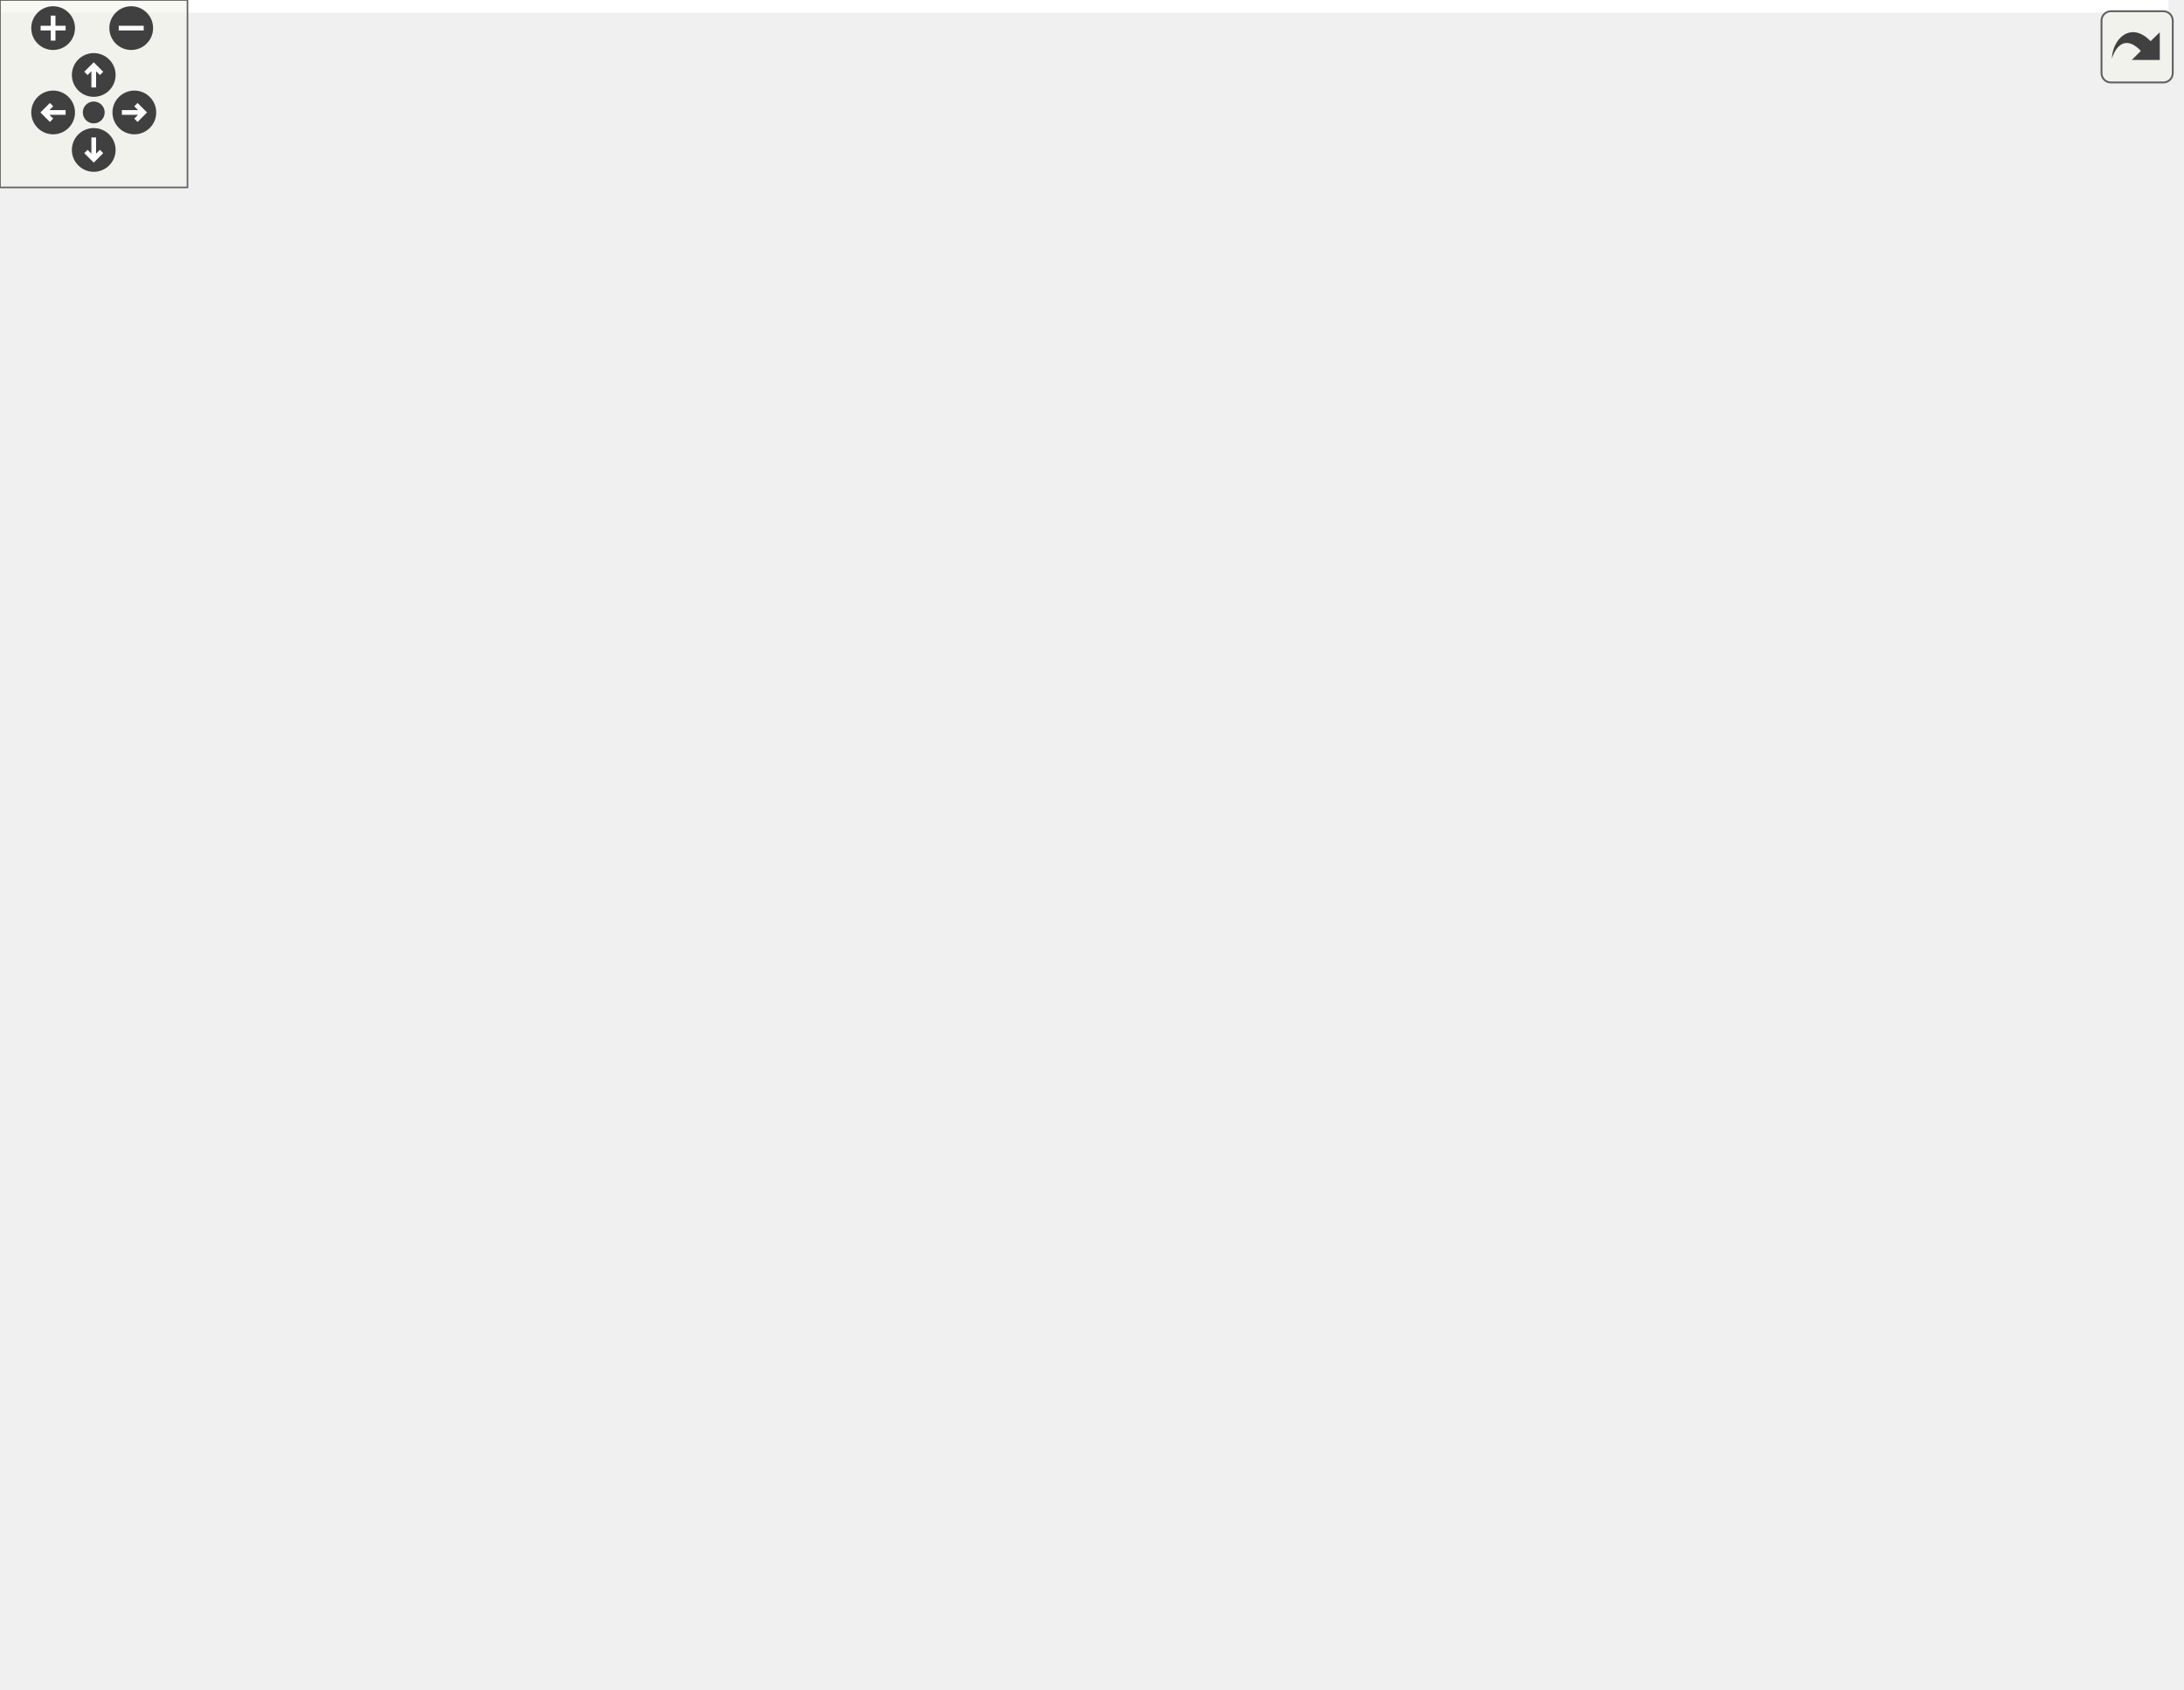
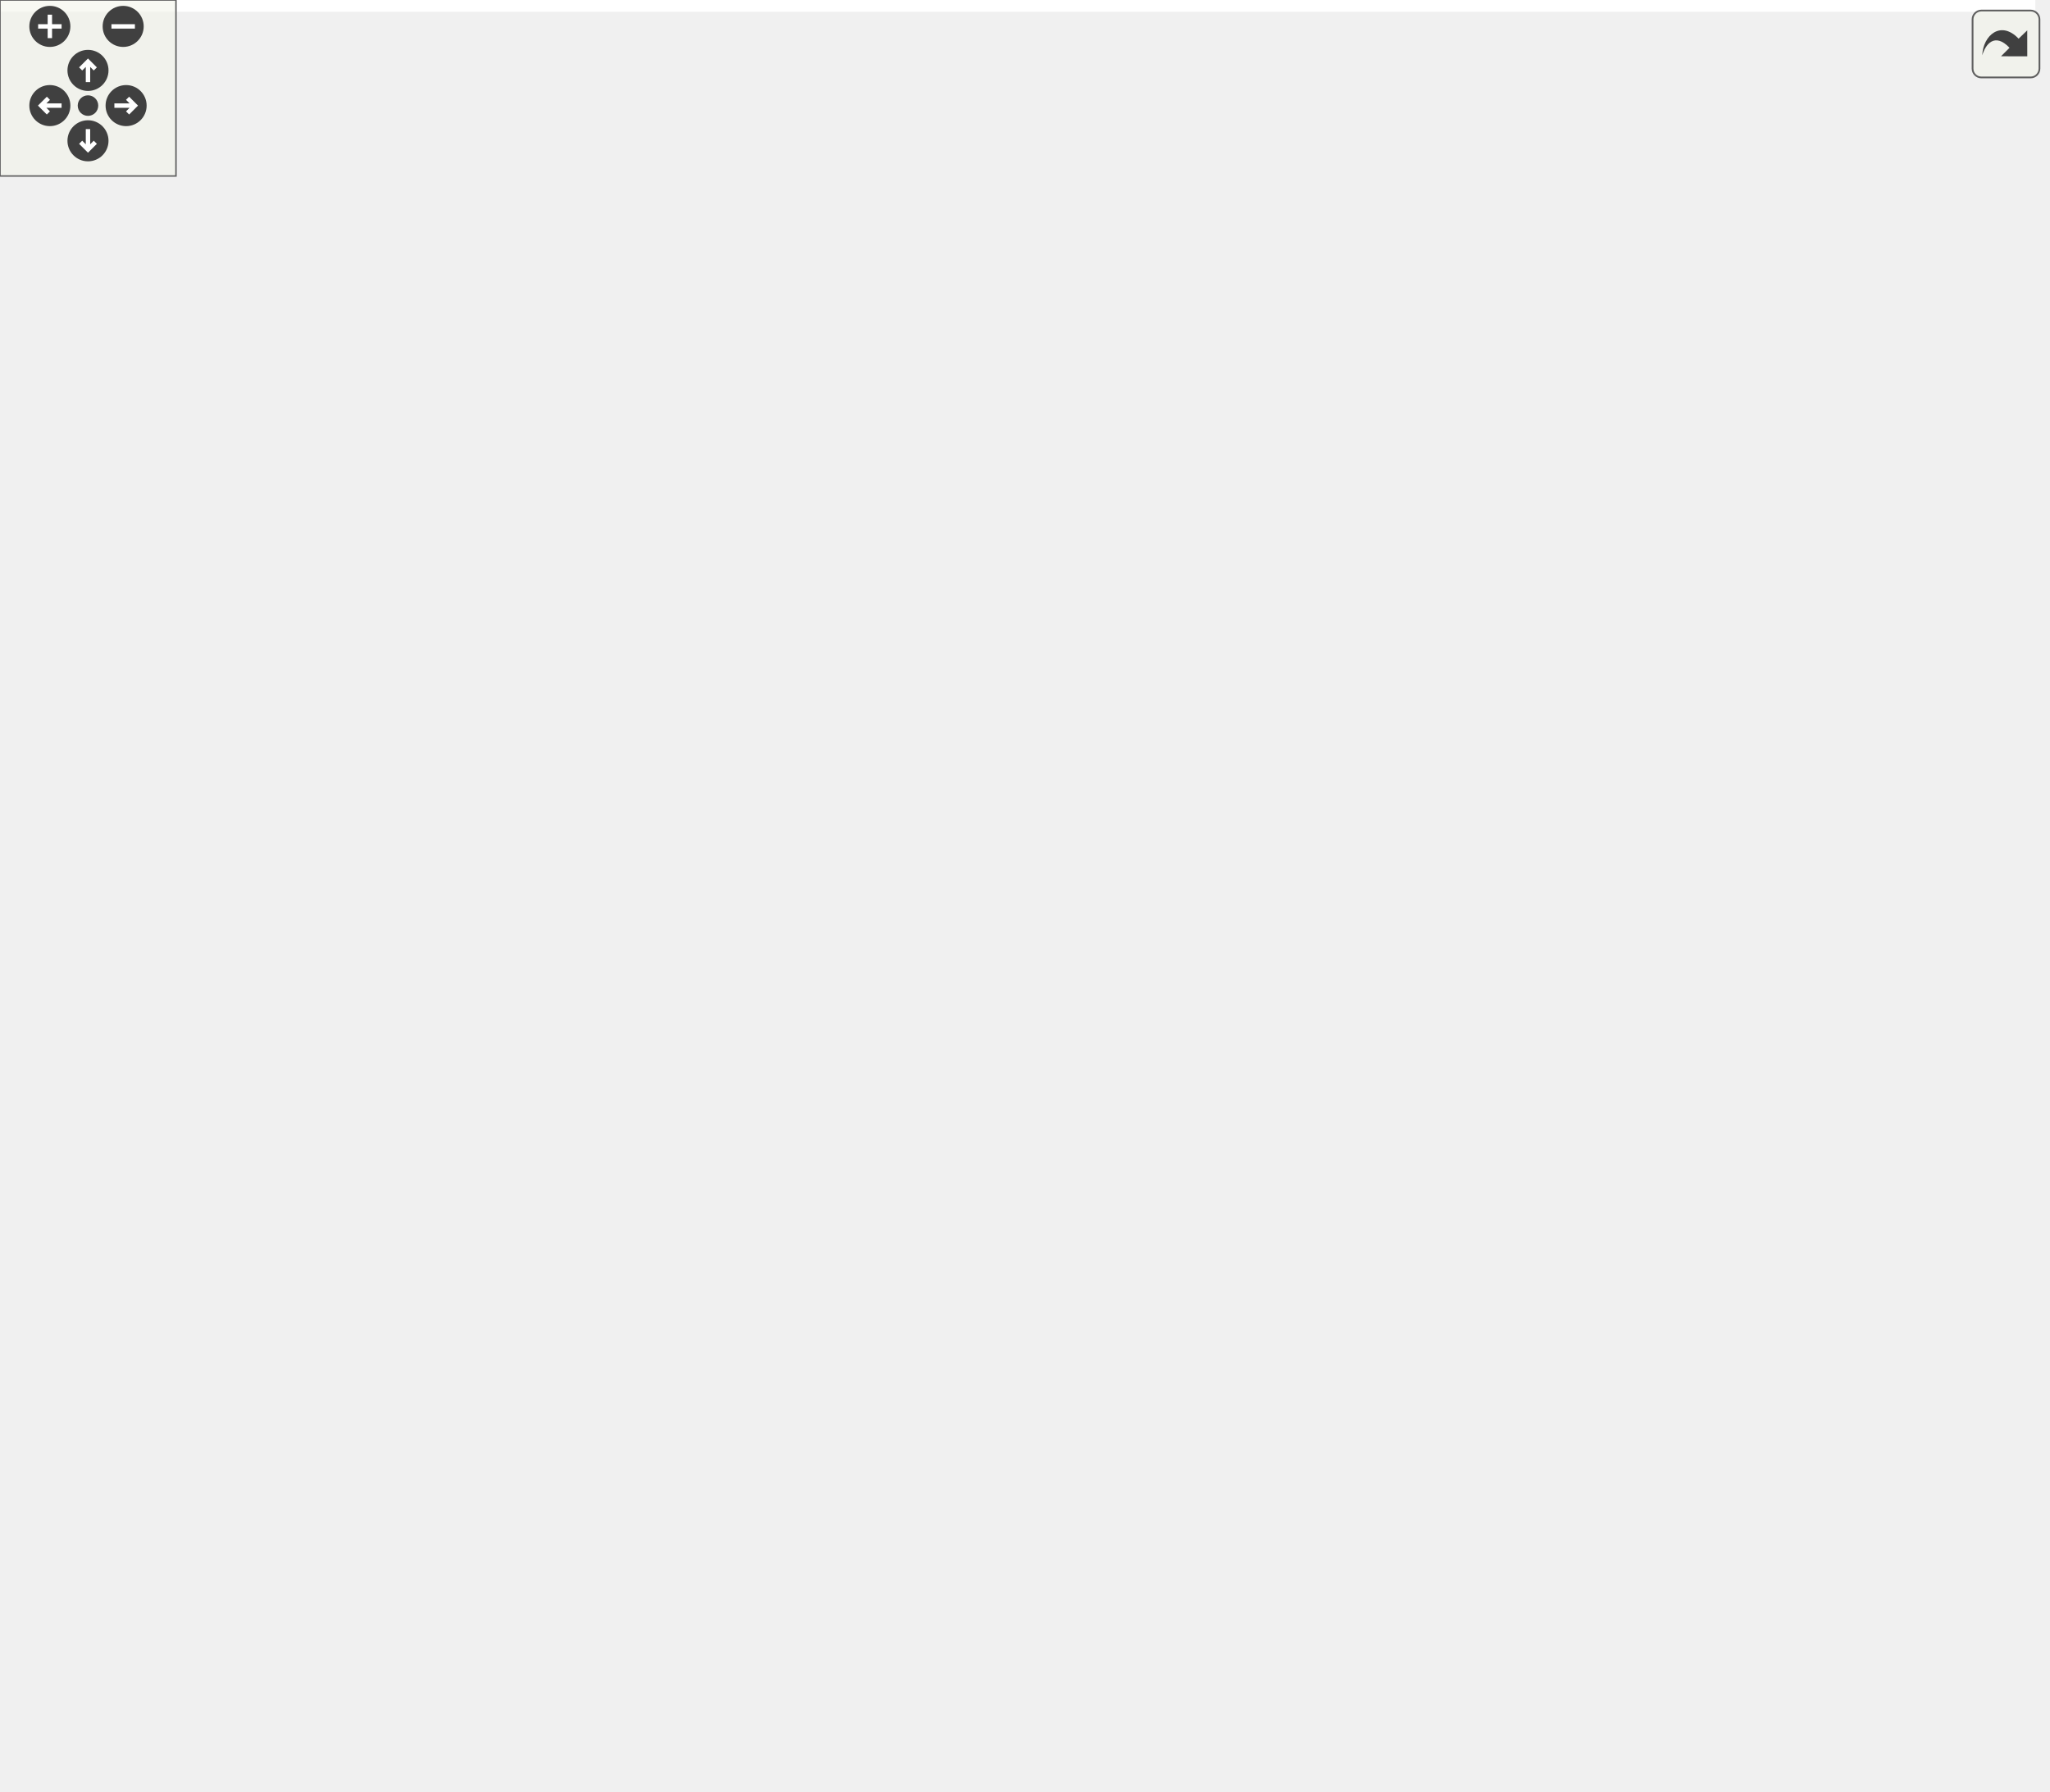
<svg xmlns="http://www.w3.org/2000/svg" xmlns:xlink="http://www.w3.org/1999/xlink" id="main" version="1.1" xml:space="preserve">
  <style type="text/css">
.edge:hover path { stroke: red; }
.edge:hover polygon { stroke: red; fill: red; }
</style>
  <defs>
    <circle id="rim" cx="0" cy="0" r="7" />
    <circle id="rim2" cx="0" cy="0" r="3.5" />
    <g id="zoomPlus">
      <use xlink:href="#rim" fill="#404040">
        <set attributeName="fill" to="#808080" begin="zoomplus.mouseover" end="zoomplus.mouseout" />
      </use>
      <path d="M-4,0h8M0,-4v8" fill="none" stroke="white" stroke-width="1.5" pointer-events="none" />
    </g>
    <g id="zoomMin">
      <use xlink:href="#rim" fill="#404040">
        <set attributeName="fill" to="#808080" begin="zoomminus.mouseover" end="zoomminus.mouseout" />
      </use>
      <path d="M-4,0h8" fill="none" stroke="white" stroke-width="1.5" pointer-events="none" />
    </g>
    <g id="dirArrow">
      <path fill="none" stroke="white" stroke-width="1.5" d="M0,-3.0v7 M-2.5,-0.5L0,-3.0L2.5,-0.5" />
    </g>
    <g id="resetDef">
      <use xlink:href="#rim2" fill="#404040">
        <set attributeName="fill" to="#808080" begin="reset.mouseover" end="reset.mouseout" />
      </use>
    </g>
  </defs>
  <svg id="graph" class="graph">
    <g id="viewport">
-       <polygon fill="white" stroke="transparent" points="-4,4 -4,-480 694,-480 694,4 -4,4" />
+       <polygon fill="white" stroke="transparent" points="-4,4 -4,-550 694,-550 694,4 -4,4" />
      <g id="node1" class="node">
        <g id="a_node1">
          <a xlink:title="Main program of stand-alone version of NESTOR.">
-             <polygon fill="#bfbfbf" stroke="black" points="0,-296.5 0,-315.5 44,-315.5 44,-296.5 0,-296.5" />
-             <text text-anchor="middle" x="22" y="-303.5" font-family="Helvetica,sans-Serif" font-size="10.00">nestor</text>
+             <polygon fill="#bfbfbf" stroke="black" points="0,-419.5 0,-438.5 44,-438.5 44,-419.5 0,-419.5" />
+             <text text-anchor="middle" x="22" y="-426.5" font-family="Helvetica,sans-Serif" font-size="10.00">nestor</text>
          </a>
        </g>
      </g>
      <g id="node2" class="node">
        <g id="a_node2">
          <a xlink:href="../../dd/df2/namespacevacmod.html#a30b88ea77408f43e1bedf2c11c0f8d1a" target="_top" xlink:title=" ">
-             <polygon fill="white" stroke="black" points="84.5,-403.5 84.5,-422.5 206.5,-422.5 206.5,-403.5 84.5,-403.5" />
-             <text text-anchor="middle" x="145.5" y="-410.5" font-family="Helvetica,sans-Serif" font-size="10.00">vacmod::allocate_nestor</text>
+             <polygon fill="white" stroke="black" points="84.5,-526.5 84.5,-545.5 206.5,-545.5 206.5,-526.5 84.5,-526.5" />
+             <text text-anchor="middle" x="145.5" y="-533.5" font-family="Helvetica,sans-Serif" font-size="10.00">vacmod::allocate_nestor</text>
          </a>
        </g>
      </g>
      <g id="edge1" class="edge">
-         <path fill="none" stroke="midnightblue" d="M26.54,-315.55C33.75,-333.64 51.85,-372.98 80,-394 82.62,-395.96 85.44,-397.71 88.38,-399.29" />
-         <polygon fill="midnightblue" stroke="midnightblue" points="86.95,-402.48 97.5,-403.49 89.88,-396.13 86.95,-402.48" />
+         <path fill="none" stroke="midnightblue" d="M26.54,-438.55C33.75,-456.64 51.85,-495.98 80,-517 82.62,-518.96 85.44,-520.71 88.38,-522.29" />
+         <polygon fill="midnightblue" stroke="midnightblue" points="86.95,-525.48 97.5,-526.49 89.88,-519.13 86.95,-525.48" />
      </g>
      <g id="node3" class="node">
        <g id="a_node3">
          <a xlink:href="../../dd/df2/namespacevacmod.html#ade3824460b4eb61403c35f6abe95cd89" target="_top" xlink:title=" ">
-             <polygon fill="white" stroke="black" points="80,-365.5 80,-384.5 211,-384.5 211,-365.5 80,-365.5" />
-             <text text-anchor="middle" x="145.5" y="-372.5" font-family="Helvetica,sans-Serif" font-size="10.00">vacmod::free_mem_nestor</text>
+             <polygon fill="white" stroke="black" points="80,-488.5 80,-507.5 211,-507.5 211,-488.5 80,-488.5" />
+             <text text-anchor="middle" x="145.5" y="-495.5" font-family="Helvetica,sans-Serif" font-size="10.00">vacmod::free_mem_nestor</text>
          </a>
        </g>
      </g>
      <g id="edge2" class="edge">
-         <path fill="none" stroke="midnightblue" d="M31.71,-315.88C42.13,-327.13 60.63,-345.33 80,-356 83.96,-358.18 88.2,-360.14 92.54,-361.89" />
-         <polygon fill="midnightblue" stroke="midnightblue" points="91.55,-365.25 102.15,-365.39 93.95,-358.67 91.55,-365.25" />
+         <path fill="none" stroke="midnightblue" d="M31.71,-438.88C42.13,-450.13 60.63,-468.33 80,-479 83.96,-481.18 88.2,-483.14 92.54,-484.89" />
+         <polygon fill="midnightblue" stroke="midnightblue" points="91.55,-488.25 102.15,-488.39 93.95,-481.67 91.55,-488.25" />
      </g>
      <g id="node4" class="node">
        <g id="a_node4">
          <a xlink:href="../../db/dc0/namespacenestor__io.html#a84f85fce5232fbd8ee9eca2f2b5adb0c" target="_top" xlink:title=" ">
-             <polygon fill="white" stroke="black" points="89.5,-316 89.5,-346 201.5,-346 201.5,-316 89.5,-316" />
-             <text text-anchor="start" x="97.5" y="-334" font-family="Helvetica,sans-Serif" font-size="10.00">nestor_io::read_nestor</text>
-             <text text-anchor="middle" x="145.5" y="-323" font-family="Helvetica,sans-Serif" font-size="10.00">_inputs</text>
+             <polygon fill="white" stroke="black" points="89.5,-439 89.5,-469 201.5,-469 201.5,-439 89.5,-439" />
+             <text text-anchor="start" x="97.5" y="-457" font-family="Helvetica,sans-Serif" font-size="10.00">nestor_io::read_nestor</text>
+             <text text-anchor="middle" x="145.5" y="-446" font-family="Helvetica,sans-Serif" font-size="10.00">_inputs</text>
          </a>
        </g>
      </g>
      <g id="edge3" class="edge">
-         <path fill="none" stroke="midnightblue" d="M44.16,-310.35C54.19,-312.42 66.76,-315 79.58,-317.64" />
-         <polygon fill="midnightblue" stroke="midnightblue" points="78.89,-321.07 89.39,-319.66 80.3,-314.22 78.89,-321.07" />
+         <path fill="none" stroke="midnightblue" d="M44.16,-433.35C54.19,-435.42 66.76,-438 79.58,-440.64" />
+         <polygon fill="midnightblue" stroke="midnightblue" points="78.89,-444.07 89.39,-442.66 80.3,-437.22 78.89,-444.07" />
      </g>
      <g id="node8" class="node">
        <g id="a_node8">
          <a xlink:href="../../d2/d04/namespacevacmod0.html#a4be777018e003400355a27b190d7d39a" target="_top" xlink:title=" ">
-             <polygon fill="white" stroke="black" points="92,-267 92,-297 199,-297 199,-267 92,-267" />
-             <text text-anchor="start" x="100" y="-285" font-family="Helvetica,sans-Serif" font-size="10.00">vacmod0::set_nestor</text>
-             <text text-anchor="middle" x="145.5" y="-274" font-family="Helvetica,sans-Serif" font-size="10.00">_sizes</text>
+             <polygon fill="white" stroke="black" points="92,-390 92,-420 199,-420 199,-390 92,-390" />
+             <text text-anchor="start" x="100" y="-408" font-family="Helvetica,sans-Serif" font-size="10.00">vacmod0::set_nestor</text>
+             <text text-anchor="middle" x="145.5" y="-397" font-family="Helvetica,sans-Serif" font-size="10.00">_sizes</text>
          </a>
        </g>
      </g>
      <g id="edge7" class="edge">
-         <path fill="none" stroke="midnightblue" d="M44.16,-301.82C54.83,-299.71 68.39,-297.03 82.05,-294.34" />
-         <polygon fill="midnightblue" stroke="midnightblue" points="82.85,-297.74 91.99,-292.37 81.5,-290.88 82.85,-297.74" />
+         <path fill="none" stroke="midnightblue" d="M44.16,-424.82C54.83,-422.71 68.39,-420.03 82.05,-417.34" />
+         <polygon fill="midnightblue" stroke="midnightblue" points="82.85,-420.74 91.99,-415.37 81.5,-413.88 82.85,-420.74" />
      </g>
      <g id="node9" class="node">
        <g id="a_node9">
          <a xlink:href="../../dd/d6d/vacuum_8f90.html#a0acbc18d2ab7664835d797b42ce49a35" target="_top" xlink:title="Compute the vacuum contribution to the free-boundary energy functional.">
-             <polygon fill="white" stroke="black" points="120,-228.5 120,-247.5 171,-247.5 171,-228.5 120,-228.5" />
-             <text text-anchor="middle" x="145.5" y="-235.5" font-family="Helvetica,sans-Serif" font-size="10.00">vacuum</text>
+             <polygon fill="white" stroke="black" points="120,-351.5 120,-370.5 171,-370.5 171,-351.5 120,-351.5" />
+             <text text-anchor="middle" x="145.5" y="-358.5" font-family="Helvetica,sans-Serif" font-size="10.00">vacuum</text>
          </a>
        </g>
      </g>
      <g id="edge8" class="edge">
-         <path fill="none" stroke="midnightblue" d="M31.75,-296.32C42.21,-285.31 60.74,-267.48 80,-257 89.31,-251.94 100.12,-248.08 110.2,-245.2" />
-         <polygon fill="midnightblue" stroke="midnightblue" points="111.17,-248.57 119.96,-242.65 109.4,-241.79 111.17,-248.57" />
+         <path fill="none" stroke="midnightblue" d="M32.19,-419.19C42.78,-408.43 61.16,-391.3 80,-381 89.34,-375.9 100.16,-371.9 110.24,-368.86" />
+         <polygon fill="midnightblue" stroke="midnightblue" points="111.3,-372.2 119.99,-366.14 109.42,-365.46 111.3,-372.2" />
      </g>
      <g id="node24" class="node">
        <g id="a_node24">
          <a xlink:href="../../db/dc0/namespacenestor__io.html#a288cc8f23cbfe1484ec6815381cc25c8" target="_top" xlink:title=" ">
-             <polygon fill="white" stroke="black" points="88.5,-179 88.5,-209 202.5,-209 202.5,-179 88.5,-179" />
-             <text text-anchor="start" x="96.5" y="-197" font-family="Helvetica,sans-Serif" font-size="10.00">nestor_io::write_nestor</text>
-             <text text-anchor="middle" x="145.5" y="-186" font-family="Helvetica,sans-Serif" font-size="10.00">_outputs</text>
-           </a>
-         </g>
-       </g>
-       <g id="edge29" class="edge">
-         <path fill="none" stroke="midnightblue" d="M26.85,-296.5C34.46,-278.84 53.05,-240.81 80,-219 82.23,-217.19 84.61,-215.51 87.09,-213.93" />
-         <polygon fill="midnightblue" stroke="midnightblue" points="88.83,-216.97 95.82,-209.01 85.39,-210.87 88.83,-216.97" />
+             <polygon fill="white" stroke="black" points="88.5,-302 88.5,-332 202.5,-332 202.5,-302 88.5,-302" />
+             <text text-anchor="start" x="96.5" y="-320" font-family="Helvetica,sans-Serif" font-size="10.00">nestor_io::write_nestor</text>
+             <text text-anchor="middle" x="145.5" y="-309" font-family="Helvetica,sans-Serif" font-size="10.00">_outputs</text>
+           </a>
+         </g>
+       </g>
+       <g id="edge31" class="edge">
+         <path fill="none" stroke="midnightblue" d="M26.85,-419.5C34.46,-401.84 53.05,-363.81 80,-342 82.23,-340.19 84.61,-338.51 87.09,-336.93" />
+         <polygon fill="midnightblue" stroke="midnightblue" points="88.83,-339.97 95.82,-332.01 85.39,-333.87 88.83,-339.97" />
      </g>
      <g id="node5" class="node">
        <g id="a_node5">
          <a xlink:href="../../d1/d41/namespacemgrid__mod.html#a202373a45f0c5b1f81076da92a1123d0" target="_top" xlink:title=" ">
-             <polygon fill="white" stroke="black" points="247,-418.5 247,-437.5 364,-437.5 364,-418.5 247,-418.5" />
-             <text text-anchor="middle" x="305.5" y="-425.5" font-family="Helvetica,sans-Serif" font-size="10.00">mgrid_mod::read_mgrid</text>
+             <polygon fill="white" stroke="black" points="247,-465.5 247,-484.5 364,-484.5 364,-465.5 247,-465.5" />
+             <text text-anchor="middle" x="305.5" y="-472.5" font-family="Helvetica,sans-Serif" font-size="10.00">mgrid_mod::read_mgrid</text>
          </a>
        </g>
      </g>
      <g id="edge4" class="edge">
-         <path fill="none" stroke="midnightblue" d="M190.31,-346.02C197.38,-348.99 204.51,-352.35 211,-356 239.33,-371.96 268.47,-395.8 286.52,-411.62" />
-         <polygon fill="midnightblue" stroke="midnightblue" points="284.2,-414.23 294,-418.26 288.85,-409 284.2,-414.23" />
+         <path fill="none" stroke="midnightblue" d="M201.76,-461.34C213.05,-462.85 225.05,-464.44 236.72,-465.99" />
+         <polygon fill="midnightblue" stroke="midnightblue" points="236.48,-469.49 246.86,-467.34 237.41,-462.55 236.48,-469.49" />
      </g>
      <g id="node6" class="node">
        <g id="a_node6">
          <a xlink:href="../../d1/d41/namespacemgrid__mod.html#acadb9c6d09345e3d8f91f5800ad7d452" target="_top" xlink:title=" ">
-             <polygon fill="white" stroke="black" points="400,-418.5 400,-437.5 525,-437.5 525,-418.5 400,-418.5" />
-             <text text-anchor="middle" x="462.5" y="-425.5" font-family="Helvetica,sans-Serif" font-size="10.00">mgrid_mod::assign_bptrs</text>
+             <polygon fill="white" stroke="black" points="400,-503.5 400,-522.5 525,-522.5 525,-503.5 400,-503.5" />
+             <text text-anchor="middle" x="462.5" y="-510.5" font-family="Helvetica,sans-Serif" font-size="10.00">mgrid_mod::assign_bptrs</text>
          </a>
        </g>
      </g>
      <g id="edge5" class="edge">
-         <path fill="none" stroke="midnightblue" d="M364.22,-428C372.57,-428 381.25,-428 389.83,-428" />
-         <polygon fill="midnightblue" stroke="midnightblue" points="389.84,-431.5 399.84,-428 389.84,-424.5 389.84,-431.5" />
+         <path fill="none" stroke="midnightblue" d="M345.61,-484.59C365.97,-489.58 391.07,-495.73 412.69,-501.03" />
+         <polygon fill="midnightblue" stroke="midnightblue" points="412.12,-504.5 422.67,-503.48 413.79,-497.7 412.12,-504.5" />
      </g>
      <g id="node7" class="node">
        <g id="a_node7">
          <a xlink:href="../../d1/d41/namespacemgrid__mod.html#aa4818ade7a169c68f8b7c3a225fd287e" target="_top" xlink:title=" ">
-             <polygon fill="white" stroke="black" points="404.5,-456.5 404.5,-475.5 520.5,-475.5 520.5,-456.5 404.5,-456.5" />
-             <text text-anchor="middle" x="462.5" y="-463.5" font-family="Helvetica,sans-Serif" font-size="10.00">mgrid_mod::sum_bfield</text>
+             <polygon fill="white" stroke="black" points="404.5,-465.5 404.5,-484.5 520.5,-484.5 520.5,-465.5 404.5,-465.5" />
+             <text text-anchor="middle" x="462.5" y="-472.5" font-family="Helvetica,sans-Serif" font-size="10.00">mgrid_mod::sum_bfield</text>
          </a>
        </g>
      </g>
      <g id="edge6" class="edge">
-         <path fill="none" stroke="midnightblue" d="M345.61,-437.59C365.97,-442.58 391.07,-448.73 412.69,-454.03" />
-         <polygon fill="midnightblue" stroke="midnightblue" points="412.12,-457.5 422.67,-456.48 413.79,-450.7 412.12,-457.5" />
+         <path fill="none" stroke="midnightblue" d="M364.22,-475C373.93,-475 384.08,-475 394.01,-475" />
+         <polygon fill="midnightblue" stroke="midnightblue" points="394.25,-478.5 404.25,-475 394.25,-471.5 394.25,-478.5" />
      </g>
      <g id="node10" class="node">
        <g id="a_node10">
          <a xlink:href="../../db/d3d/bextern_8f90.html#a90228cc5f358147ae7f59953d6f9cced" target="_top" xlink:title="Compute the total magnetic field due to external coils and the net toroidal plasma current.">
-             <polygon fill="white" stroke="black" points="281.5,-285.5 281.5,-304.5 329.5,-304.5 329.5,-285.5 281.5,-285.5" />
-             <text text-anchor="middle" x="305.5" y="-292.5" font-family="Helvetica,sans-Serif" font-size="10.00">bextern</text>
+             <polygon fill="white" stroke="black" points="281.5,-304.5 281.5,-323.5 329.5,-323.5 329.5,-304.5 281.5,-304.5" />
+             <text text-anchor="middle" x="305.5" y="-311.5" font-family="Helvetica,sans-Serif" font-size="10.00">bextern</text>
          </a>
        </g>
      </g>
      <g id="edge9" class="edge">
-         <path fill="none" stroke="midnightblue" d="M171.19,-244.65C183.28,-248.06 198,-252.45 211,-257 232.07,-264.37 255.33,-273.81 273.38,-281.44" />
-         <polygon fill="midnightblue" stroke="midnightblue" points="272.25,-284.77 282.82,-285.47 275,-278.33 272.25,-284.77" />
+         <path fill="none" stroke="midnightblue" d="M171.01,-353.81C183.06,-350.27 197.8,-345.92 211,-342 231.19,-336 253.82,-329.23 271.75,-323.85" />
+         <polygon fill="midnightblue" stroke="midnightblue" points="272.88,-327.16 281.45,-320.93 270.87,-320.46 272.88,-327.16" />
      </g>
      <g id="node13" class="node">
        <g id="a_node13">
          <a xlink:href="../../d8/dfd/namespacedbgout.html#acdd1612a38e44b6469dc03d9d1c6ceed" target="_top" xlink:title="check if any output is desired for the current iteration check if the given context should be openend...">
-             <polygon fill="white" stroke="black" points="561,-209.5 561,-228.5 690,-228.5 690,-209.5 561,-209.5" />
-             <text text-anchor="middle" x="625.5" y="-216.5" font-family="Helvetica,sans-Serif" font-size="10.00">dbgout::open_dbg_context</text>
+             <polygon fill="white" stroke="black" points="561,-171.5 561,-190.5 690,-190.5 690,-171.5 561,-171.5" />
+             <text text-anchor="middle" x="625.5" y="-178.5" font-family="Helvetica,sans-Serif" font-size="10.00">dbgout::open_dbg_context</text>
          </a>
        </g>
      </g>
      <g id="edge14" class="edge">
-         <path fill="none" stroke="midnightblue" d="M171.3,-237.2C231.78,-235.21 391.64,-229.82 525,-224 533.32,-223.64 542.03,-223.23 550.69,-222.82" />
-         <polygon fill="midnightblue" stroke="midnightblue" points="550.99,-226.31 560.81,-222.33 550.65,-219.32 550.99,-226.31" />
+         <path fill="none" stroke="midnightblue" d="M171.15,-363.46C245.33,-370.4 465.09,-387.41 525,-352 582.08,-318.27 609.65,-238.18 619.76,-200.82" />
+         <polygon fill="midnightblue" stroke="midnightblue" points="623.26,-201.26 622.35,-190.7 616.48,-199.52 623.26,-201.26" />
      </g>
      <g id="node14" class="node">
        <g id="a_node14">
          <a xlink:href="../../dd/d98/precal_8f90.html#a0dae73e848a4757092d7e9786d073d3d" target="_top" xlink:title="Pre-compute constant terms required for NESTOR.">
-             <polygon fill="white" stroke="black" points="284,-190.5 284,-209.5 327,-209.5 327,-190.5 284,-190.5" />
-             <text text-anchor="middle" x="305.5" y="-197.5" font-family="Helvetica,sans-Serif" font-size="10.00">precal</text>
+             <polygon fill="white" stroke="black" points="284,-237.5 284,-256.5 327,-256.5 327,-237.5 284,-237.5" />
+             <text text-anchor="middle" x="305.5" y="-244.5" font-family="Helvetica,sans-Serif" font-size="10.00">precal</text>
          </a>
        </g>
      </g>
      <g id="edge15" class="edge">
-         <path fill="none" stroke="midnightblue" d="M171.19,-232.06C198.83,-225.42 243.66,-214.63 273.6,-207.43" />
-         <polygon fill="midnightblue" stroke="midnightblue" points="274.61,-210.79 283.52,-205.05 272.98,-203.98 274.61,-210.79" />
+         <path fill="none" stroke="midnightblue" d="M171.05,-357.53C183.81,-354.83 199.16,-350.13 211,-342 232.69,-327.1 228.79,-313.99 247,-295 258.19,-283.33 272.07,-271.68 283.39,-262.77" />
+         <polygon fill="midnightblue" stroke="midnightblue" points="285.68,-265.43 291.46,-256.55 281.4,-259.89 285.68,-265.43" />
      </g>
      <g id="node15" class="node">
        <g id="a_node15">
          <a xlink:href="../../d0/d19/scalpot_8f90.html#afb9e58849c5a27e486bdf4106f8bb84e" target="_top" xlink:title="Compute all required terms for solving for the scalar magnetic potential.">
            <polygon fill="white" stroke="black" points="281.5,-114.5 281.5,-133.5 329.5,-133.5 329.5,-114.5 281.5,-114.5" />
            <text text-anchor="middle" x="305.5" y="-121.5" font-family="Helvetica,sans-Serif" font-size="10.00">scalpot</text>
          </a>
        </g>
      </g>
      <g id="edge17" class="edge">
-         <path fill="none" stroke="midnightblue" d="M171.3,-233.37C183.83,-230.29 198.91,-225.41 211,-218 230.56,-206.01 230.85,-197.3 247,-181 260.5,-167.37 275.95,-152.07 287.44,-140.76" />
-         <polygon fill="midnightblue" stroke="midnightblue" points="290.01,-143.14 294.68,-133.63 285.1,-138.15 290.01,-143.14" />
+         <path fill="none" stroke="midnightblue" d="M171.07,-359.3C184.46,-357.14 200.42,-352.38 211,-342 248.93,-304.8 226.04,-276.82 247,-228 260.42,-196.74 280.41,-162.6 292.93,-142.26" />
+         <polygon fill="midnightblue" stroke="midnightblue" points="295.95,-144.04 298.27,-133.71 290.01,-140.34 295.95,-144.04" />
      </g>
      <g id="node22" class="node">
        <g id="a_node22">
          <a xlink:href="../../d7/d39/solver_8f90.html#a1e815013ed24a9dddc80410103f4a220" target="_top" xlink:title="Solve a linear system of equations using dgesv.">
-             <polygon fill="white" stroke="black" points="284,-76.5 284,-95.5 327,-95.5 327,-76.5 284,-76.5" />
-             <text text-anchor="middle" x="305.5" y="-83.5" font-family="Helvetica,sans-Serif" font-size="10.00">solver</text>
-           </a>
-         </g>
-       </g>
-       <g id="edge26" class="edge">
-         <path fill="none" stroke="midnightblue" d="M171.08,-235.87C184.47,-233.49 200.43,-228.49 211,-218 248.42,-180.87 209.93,-142.47 247,-105 254.24,-97.68 264.36,-93.18 274.1,-90.41" />
-         <polygon fill="midnightblue" stroke="midnightblue" points="275.02,-93.79 283.97,-88.11 273.43,-86.97 275.02,-93.79" />
+             <polygon fill="white" stroke="black" points="284,-389.5 284,-408.5 327,-408.5 327,-389.5 284,-389.5" />
+             <text text-anchor="middle" x="305.5" y="-396.5" font-family="Helvetica,sans-Serif" font-size="10.00">solver</text>
+           </a>
+         </g>
+       </g>
+       <g id="edge28" class="edge">
+         <path fill="none" stroke="midnightblue" d="M171.19,-366.94C198.83,-373.58 243.66,-384.37 273.6,-391.57" />
+         <polygon fill="midnightblue" stroke="midnightblue" points="272.98,-395.02 283.52,-393.95 274.61,-388.21 272.98,-395.02" />
      </g>
      <g id="node23" class="node">
        <g id="a_node23">
          <a xlink:href="../../d6/d03/surface_8f90.html#ad7b6446e720a806f41f10dd1eb0b6f88" target="_top" xlink:title="Evaluate the geometry of the LCFS and tangential derivatives.">
-             <polygon fill="white" stroke="black" points="281,-342.5 281,-361.5 330,-361.5 330,-342.5 281,-342.5" />
-             <text text-anchor="middle" x="305.5" y="-349.5" font-family="Helvetica,sans-Serif" font-size="10.00">surface</text>
-           </a>
-         </g>
-       </g>
-       <g id="edge27" class="edge">
-         <path fill="none" stroke="midnightblue" d="M171.05,-240.99C183.96,-243.54 199.45,-248.27 211,-257 234.91,-275.06 226.03,-292.6 247,-314 255.81,-322.99 267.08,-331.01 277.32,-337.34" />
-         <polygon fill="midnightblue" stroke="midnightblue" points="275.56,-340.36 285.95,-342.44 279.12,-334.34 275.56,-340.36" />
+             <polygon fill="white" stroke="black" points="281,-427.5 281,-446.5 330,-446.5 330,-427.5 281,-427.5" />
+             <text text-anchor="middle" x="305.5" y="-434.5" font-family="Helvetica,sans-Serif" font-size="10.00">surface</text>
+           </a>
+         </g>
+       </g>
+       <g id="edge29" class="edge">
+         <path fill="none" stroke="midnightblue" d="M171.3,-365.63C183.83,-368.71 198.91,-373.59 211,-381 230.56,-392.99 227.55,-405.83 247,-418 254.35,-422.6 262.93,-426.21 271.19,-428.98" />
+         <polygon fill="midnightblue" stroke="midnightblue" points="270.41,-432.41 280.99,-431.97 272.45,-425.71 270.41,-432.41" />
      </g>
      <g id="node11" class="node">
        <g id="a_node11">
          <a xlink:href="../../d6/dc7/becoil_8f90.html#a449b054fb88bdb4cdf73ef8939654bfb" target="_top" xlink:title="Compute the cylindrical components of the magnetic field due to external coils. by bi-linear interpol...">
-             <polygon fill="white" stroke="black" points="441.5,-342.5 441.5,-361.5 483.5,-361.5 483.5,-342.5 441.5,-342.5" />
-             <text text-anchor="middle" x="462.5" y="-349.5" font-family="Helvetica,sans-Serif" font-size="10.00">becoil</text>
+             <polygon fill="white" stroke="black" points="441.5,-323.5 441.5,-342.5 483.5,-342.5 483.5,-323.5 441.5,-323.5" />
+             <text text-anchor="middle" x="462.5" y="-330.5" font-family="Helvetica,sans-Serif" font-size="10.00">becoil</text>
          </a>
        </g>
      </g>
      <g id="edge10" class="edge">
-         <path fill="none" stroke="midnightblue" d="M328.58,-304.61C347.4,-312.64 375.25,-324.16 400,-333 410.26,-336.66 421.63,-340.29 431.77,-343.38" />
-         <polygon fill="midnightblue" stroke="midnightblue" points="430.83,-346.75 441.41,-346.27 432.84,-340.05 430.83,-346.75" />
+         <path fill="none" stroke="midnightblue" d="M329.71,-316.84C356.63,-320.15 401.13,-325.6 430.88,-329.25" />
+         <polygon fill="midnightblue" stroke="midnightblue" points="430.76,-332.76 441.11,-330.5 431.61,-325.81 430.76,-332.76" />
      </g>
      <g id="node12" class="node">
        <g id="a_node12">
          <a xlink:href="../../d9/dda/belicu_8f90.html#a53e6f162ca96069b8d93e131069ddf5d" target="_top" xlink:title="Magnetic field due to net toroidal current modeled by a filament along the magnetic axis.">
-             <polygon fill="white" stroke="black" points="441.5,-304.5 441.5,-323.5 483.5,-323.5 483.5,-304.5 441.5,-304.5" />
-             <text text-anchor="middle" x="462.5" y="-311.5" font-family="Helvetica,sans-Serif" font-size="10.00">belicu</text>
+             <polygon fill="white" stroke="black" points="441.5,-285.5 441.5,-304.5 483.5,-304.5 483.5,-285.5 441.5,-285.5" />
+             <text text-anchor="middle" x="462.5" y="-292.5" font-family="Helvetica,sans-Serif" font-size="10.00">belicu</text>
          </a>
        </g>
      </g>
      <g id="edge11" class="edge">
-         <path fill="none" stroke="midnightblue" d="M329.71,-297.84C356.63,-301.15 401.13,-306.6 430.88,-310.25" />
-         <polygon fill="midnightblue" stroke="midnightblue" points="430.76,-313.76 441.11,-311.5 431.61,-306.81 430.76,-313.76" />
+         <path fill="none" stroke="midnightblue" d="M329.71,-311.16C356.63,-307.85 401.13,-302.4 430.88,-298.75" />
+         <polygon fill="midnightblue" stroke="midnightblue" points="431.61,-302.19 441.11,-297.5 430.76,-295.24 431.61,-302.19" />
      </g>
      <g id="edge12" class="edge">
-         <path fill="none" stroke="midnightblue" d="M329.68,-291.42C369.82,-285.02 454.71,-270.49 525,-252 546.48,-246.35 570.1,-238.58 588.93,-232.01" />
-         <polygon fill="midnightblue" stroke="midnightblue" points="590.32,-235.23 598.58,-228.59 587.99,-228.63 590.32,-235.23" />
+         <path fill="none" stroke="midnightblue" d="M329.49,-304.46C348.37,-296.67 375.85,-285.45 400,-276 455.28,-254.38 470.44,-252.36 525,-229 549.7,-218.43 577.16,-205.05 596.96,-195.11" />
+         <polygon fill="midnightblue" stroke="midnightblue" points="598.68,-198.16 606.02,-190.53 595.52,-191.92 598.68,-198.16" />
      </g>
      <g id="edge13" class="edge">
-         <path fill="none" stroke="midnightblue" d="M600.53,-228.76C588.38,-237.57 596.71,-247 625.5,-247 644.85,-247 654.95,-242.74 655.81,-237.27" />
-         <polygon fill="midnightblue" stroke="midnightblue" points="658.75,-235.37 650.47,-228.76 652.82,-239.09 658.75,-235.37" />
+         <path fill="none" stroke="midnightblue" d="M600.53,-190.76C588.38,-199.57 596.71,-209 625.5,-209 644.85,-209 654.95,-204.74 655.81,-199.27" />
+         <polygon fill="midnightblue" stroke="midnightblue" points="658.75,-197.37 650.47,-190.76 652.82,-201.09 658.75,-197.37" />
      </g>
      <g id="edge16" class="edge">
-         <path fill="none" stroke="midnightblue" d="M327.36,-201.25C371.9,-203.91 478.13,-210.25 550.72,-214.59" />
-         <polygon fill="midnightblue" stroke="midnightblue" points="550.54,-218.09 560.73,-215.19 550.96,-211.1 550.54,-218.09" />
-       </g>
-       <g id="edge25" class="edge">
-         <path fill="none" stroke="midnightblue" d="M329.74,-117.92C348.54,-113.34 375.77,-107.44 400,-105 455.28,-99.44 474.42,-82.01 525,-105 568.24,-124.65 600.03,-173.41 614.98,-200.35" />
-         <polygon fill="midnightblue" stroke="midnightblue" points="611.91,-202.04 619.71,-209.2 618.08,-198.73 611.91,-202.04" />
+         <path fill="none" stroke="midnightblue" d="M327.36,-242.67C375.7,-232.64 496.68,-207.53 568.48,-192.63" />
+         <polygon fill="midnightblue" stroke="midnightblue" points="569.63,-195.96 578.71,-190.5 568.2,-189.11 569.63,-195.96" />
+       </g>
+       <g id="edge27" class="edge">
+         <path fill="none" stroke="midnightblue" d="M329.65,-120.16C370.09,-114.3 455.9,-105.61 525,-124 554.89,-131.96 585.16,-151.25 604.33,-165.2" />
+         <polygon fill="midnightblue" stroke="midnightblue" points="602.45,-168.16 612.55,-171.35 606.64,-162.56 602.45,-168.16" />
      </g>
      <g id="node16" class="node">
        <g id="a_node16">
          <a xlink:href="../../da/d73/analyt_8f90.html#a60edcf4884aa60f6d96c258a97255756" target="_top" xlink:title="Compute the analytical-and-numerical 4D Fourier integrals over the equivalently-singular functions.">
-             <polygon fill="white" stroke="black" points="441.5,-38.5 441.5,-57.5 483.5,-57.5 483.5,-38.5 441.5,-38.5" />
-             <text text-anchor="middle" x="462.5" y="-45.5" font-family="Helvetica,sans-Serif" font-size="10.00">analyt</text>
+             <polygon fill="white" stroke="black" points="441.5,-19.5 441.5,-38.5 483.5,-38.5 483.5,-19.5 441.5,-19.5" />
+             <text text-anchor="middle" x="462.5" y="-26.5" font-family="Helvetica,sans-Serif" font-size="10.00">analyt</text>
          </a>
        </g>
      </g>
      <g id="edge18" class="edge">
-         <path fill="none" stroke="midnightblue" d="M329.56,-118.78C340.47,-115.73 353.39,-111.22 364,-105 382.72,-94.02 381.58,-83.47 400,-72 409.73,-65.94 421.25,-60.95 431.67,-57.12" />
-         <polygon fill="midnightblue" stroke="midnightblue" points="432.93,-60.39 441.23,-53.81 430.64,-53.78 432.93,-60.39" />
+         <path fill="none" stroke="midnightblue" d="M315.7,-114.43C331.51,-98.5 365.5,-66.45 400,-48 409.76,-42.78 421.16,-38.76 431.49,-35.79" />
+         <polygon fill="midnightblue" stroke="midnightblue" points="432.59,-39.12 441.35,-33.16 430.78,-32.35 432.59,-39.12" />
      </g>
      <g id="node19" class="node">
        <g id="a_node19">
          <a xlink:href="../../d6/d77/fouri_8f90.html#a0f902f8d584a395f9db7175079d273c7" target="_top" xlink:title="Compute Fourier integrals and build amatrix.">
-             <polygon fill="white" stroke="black" points="445,-0.5 445,-19.5 480,-19.5 480,-0.5 445,-0.5" />
-             <text text-anchor="middle" x="462.5" y="-7.5" font-family="Helvetica,sans-Serif" font-size="10.00">fouri</text>
+             <polygon fill="white" stroke="black" points="445,-57.5 445,-76.5 480,-76.5 480,-57.5 445,-57.5" />
+             <text text-anchor="middle" x="462.5" y="-64.5" font-family="Helvetica,sans-Serif" font-size="10.00">fouri</text>
          </a>
        </g>
      </g>
      <g id="edge22" class="edge">
-         <path fill="none" stroke="midnightblue" d="M329.65,-120.75C341.1,-118.13 354.47,-113.42 364,-105 392.01,-80.25 371.75,-53.48 400,-29 409.73,-20.57 423.17,-15.88 434.99,-13.27" />
-         <polygon fill="midnightblue" stroke="midnightblue" points="435.64,-16.71 444.84,-11.47 434.38,-9.82 435.64,-16.71" />
+         <path fill="none" stroke="midnightblue" d="M329.71,-115.47C357.96,-105.08 405.56,-87.57 435.16,-76.69" />
+         <polygon fill="midnightblue" stroke="midnightblue" points="436.64,-79.87 444.82,-73.13 434.23,-73.3 436.64,-79.87" />
      </g>
      <g id="node20" class="node">
        <g id="a_node20">
          <a xlink:href="../../d0/d1c/fourp_8f90.html#add725dd420251115fd60182dc992503c" target="_top" xlink:title="Perform Fourier integrals of Green's function kernel.">
-             <polygon fill="white" stroke="black" points="443.5,-152.5 443.5,-171.5 481.5,-171.5 481.5,-152.5 443.5,-152.5" />
-             <text text-anchor="middle" x="462.5" y="-159.5" font-family="Helvetica,sans-Serif" font-size="10.00">fourp</text>
-           </a>
-         </g>
-       </g>
-       <g id="edge23" class="edge">
-         <path fill="none" stroke="midnightblue" d="M329.71,-129.69C357.51,-136.5 404.04,-147.91 433.72,-155.19" />
-         <polygon fill="midnightblue" stroke="midnightblue" points="432.92,-158.6 443.46,-157.58 434.58,-151.8 432.92,-158.6" />
+             <polygon fill="white" stroke="black" points="443.5,-133.5 443.5,-152.5 481.5,-152.5 481.5,-133.5 443.5,-133.5" />
+             <text text-anchor="middle" x="462.5" y="-140.5" font-family="Helvetica,sans-Serif" font-size="10.00">fourp</text>
+           </a>
+         </g>
+       </g>
+       <g id="edge24" class="edge">
+         <path fill="none" stroke="midnightblue" d="M329.71,-126.84C357.38,-130.24 403.63,-135.91 433.33,-139.55" />
+         <polygon fill="midnightblue" stroke="midnightblue" points="433.11,-143.05 443.46,-140.79 433.96,-136.1 433.11,-143.05" />
      </g>
      <g id="node21" class="node">
        <g id="a_node21">
          <a xlink:href="../../df/d2d/greenf_8f90.html#acd9d25905cc799c9fcd4d08a3cbb1e65" target="_top" xlink:title="Compute the regularized evaluation of the Green's function and the source term.">
-             <polygon fill="white" stroke="black" points="440.5,-114.5 440.5,-133.5 484.5,-133.5 484.5,-114.5 440.5,-114.5" />
-             <text text-anchor="middle" x="462.5" y="-121.5" font-family="Helvetica,sans-Serif" font-size="10.00">greenf</text>
-           </a>
-         </g>
-       </g>
-       <g id="edge24" class="edge">
-         <path fill="none" stroke="midnightblue" d="M329.71,-124C356.33,-124 400.14,-124 429.87,-124" />
-         <polygon fill="midnightblue" stroke="midnightblue" points="430.13,-127.5 440.13,-124 430.13,-120.5 430.13,-127.5" />
+             <polygon fill="white" stroke="black" points="440.5,-171.5 440.5,-190.5 484.5,-190.5 484.5,-171.5 440.5,-171.5" />
+             <text text-anchor="middle" x="462.5" y="-178.5" font-family="Helvetica,sans-Serif" font-size="10.00">greenf</text>
+           </a>
+         </g>
+       </g>
+       <g id="edge26" class="edge">
+         <path fill="none" stroke="midnightblue" d="M328.58,-133.61C347.4,-141.64 375.25,-153.16 400,-162 409.84,-165.51 420.7,-168.99 430.52,-172" />
+         <polygon fill="midnightblue" stroke="midnightblue" points="429.7,-175.41 440.29,-174.94 431.72,-168.71 429.7,-175.41" />
      </g>
      <g id="edge21" class="edge">
-         <path fill="none" stroke="midnightblue" d="M483.63,-52.55C496.47,-56.2 512.91,-62.34 525,-72 569.78,-107.77 602.01,-169.15 616.29,-200.05" />
-         <polygon fill="midnightblue" stroke="midnightblue" points="613.15,-201.59 620.44,-209.28 619.53,-198.72 613.15,-201.59" />
+         <path fill="none" stroke="midnightblue" d="M483.75,-31.95C496.48,-34.57 512.76,-39.37 525,-48 568.22,-78.47 600.58,-133.53 615.46,-162.32" />
+         <polygon fill="midnightblue" stroke="midnightblue" points="612.36,-163.96 619.98,-171.32 618.62,-160.82 612.36,-163.96" />
      </g>
      <g id="node17" class="node">
        <g id="a_node17">
          <a xlink:href="../../df/df3/analysum_8f90.html#aa51b1a5786e7b5719fe2ca679efc66b0" target="_top" xlink:title="Compute the (m=0 or n=0) part of the DFT of the analytical Fourier transforms of the equivalently-sin...">
-             <polygon fill="white" stroke="black" points="596.5,-19.5 596.5,-38.5 654.5,-38.5 654.5,-19.5 596.5,-19.5" />
-             <text text-anchor="middle" x="625.5" y="-26.5" font-family="Helvetica,sans-Serif" font-size="10.00">analysum</text>
+             <polygon fill="white" stroke="black" points="596.5,-38.5 596.5,-57.5 654.5,-57.5 654.5,-38.5 596.5,-38.5" />
+             <text text-anchor="middle" x="625.5" y="-45.5" font-family="Helvetica,sans-Serif" font-size="10.00">analysum</text>
          </a>
        </g>
      </g>
      <g id="edge19" class="edge">
-         <path fill="none" stroke="midnightblue" d="M483.57,-45.63C509.2,-42.61 554.1,-37.31 586.34,-33.5" />
-         <polygon fill="midnightblue" stroke="midnightblue" points="586.8,-36.97 596.32,-32.33 585.98,-30.02 586.8,-36.97" />
+         <path fill="none" stroke="midnightblue" d="M483.57,-31.37C509.2,-34.39 554.1,-39.69 586.34,-43.5" />
+         <polygon fill="midnightblue" stroke="midnightblue" points="585.98,-46.98 596.32,-44.67 586.8,-40.03 585.98,-46.98" />
      </g>
      <g id="node18" class="node">
        <g id="a_node18">
          <a xlink:href="../../d1/d90/analysum2_8f90.html#a47a0d185131a197c6fc62ee5d68d62fb" target="_top" xlink:title="Compute the (m&gt;0 and n&gt;0) part of the DFT of the analytical Fourier transforms of the equivalently-si...">
-             <polygon fill="white" stroke="black" points="594,-57.5 594,-76.5 657,-76.5 657,-57.5 594,-57.5" />
-             <text text-anchor="middle" x="625.5" y="-64.5" font-family="Helvetica,sans-Serif" font-size="10.00">analysum2</text>
+             <polygon fill="white" stroke="black" points="594,-0.5 594,-19.5 657,-19.5 657,-0.5 594,-0.5" />
+             <text text-anchor="middle" x="625.5" y="-7.5" font-family="Helvetica,sans-Serif" font-size="10.00">analysum2</text>
          </a>
        </g>
      </g>
      <g id="edge20" class="edge">
-         <path fill="none" stroke="midnightblue" d="M483.57,-50.37C508.59,-53.32 551.98,-58.44 584.02,-62.22" />
-         <polygon fill="midnightblue" stroke="midnightblue" points="583.64,-65.7 593.99,-63.4 584.46,-58.75 583.64,-65.7" />
-       </g>
-       <g id="edge28" class="edge">
-         <path fill="none" stroke="midnightblue" d="M328.91,-361.61C370.41,-377.84 460.86,-405.68 525,-371 577.83,-342.44 607.11,-272.29 618.65,-238.2" />
-         <polygon fill="midnightblue" stroke="midnightblue" points="622.04,-239.1 621.78,-228.51 615.38,-236.95 622.04,-239.1" />
+         <path fill="none" stroke="midnightblue" d="M483.57,-26.63C508.59,-23.68 551.98,-18.56 584.02,-14.78" />
+         <polygon fill="midnightblue" stroke="midnightblue" points="584.46,-18.25 593.99,-13.6 583.64,-11.3 584.46,-18.25" />
+       </g>
+       <g id="edge23" class="edge">
+         <path fill="none" stroke="midnightblue" d="M480.19,-71.69C493.01,-75.72 510.86,-82.26 525,-91 558.28,-111.58 590.73,-143.91 609.11,-163.7" />
+         <polygon fill="midnightblue" stroke="midnightblue" points="606.76,-166.32 616.09,-171.35 611.93,-161.6 606.76,-166.32" />
+       </g>
+       <g id="edge25" class="edge">
+         <path fill="none" stroke="midnightblue" d="M481.66,-147.29C503.92,-152.54 542.57,-161.66 574.06,-169.09" />
+         <polygon fill="midnightblue" stroke="midnightblue" points="573.46,-172.55 584,-171.44 575.07,-165.74 573.46,-172.55" />
+       </g>
+       <g id="edge30" class="edge">
+         <path fill="none" stroke="midnightblue" d="M330.02,-437.65C373.36,-437.62 466.72,-431.68 525,-385 585.57,-336.49 611.83,-241.88 620.73,-200.81" />
+         <polygon fill="midnightblue" stroke="midnightblue" points="624.17,-201.45 622.75,-190.95 617.31,-200.04 624.17,-201.45" />
      </g>
    </g>
  </svg>
  <g id="navigator" transform="translate(0 0)" fill="#404254">
    <rect fill="#f2f5e9" fill-opacity="0.5" stroke="#606060" stroke-width=".5" x="0" y="0" width="60" height="60" />
    <use id="zoomplus" xlink:href="#zoomPlus" x="17" y="9" />
    <use id="zoomminus" xlink:href="#zoomMin" x="42" y="9" />
    <use id="reset" xlink:href="#resetDef" x="30" y="36" />
    <g id="arrowUp" xlink:href="#dirArrow" transform="translate(30 24)">
      <use xlink:href="#rim" fill="#404040">
        <set attributeName="fill" to="#808080" begin="arrowUp.mouseover" end="arrowUp.mouseout" />
      </use>
      <path fill="none" stroke="white" stroke-width="1.5" d="M0,-3.0v7 M-2.5,-0.5L0,-3.0L2.5,-0.5" />
    </g>
    <g id="arrowRight" xlink:href="#dirArrow" transform="rotate(90) translate(36 -43)">
      <use xlink:href="#rim" fill="#404040">
        <set attributeName="fill" to="#808080" begin="arrowRight.mouseover" end="arrowRight.mouseout" />
      </use>
      <path fill="none" stroke="white" stroke-width="1.5" d="M0,-3.0v7 M-2.5,-0.5L0,-3.0L2.5,-0.5" />
    </g>
    <g id="arrowDown" xlink:href="#dirArrow" transform="rotate(180) translate(-30 -48)">
      <use xlink:href="#rim" fill="#404040">
        <set attributeName="fill" to="#808080" begin="arrowDown.mouseover" end="arrowDown.mouseout" />
      </use>
      <path fill="none" stroke="white" stroke-width="1.5" d="M0,-3.0v7 M-2.5,-0.5L0,-3.0L2.5,-0.5" />
    </g>
    <g id="arrowLeft" xlink:href="#dirArrow" transform="rotate(270) translate(-36 17)">
      <use xlink:href="#rim" fill="#404040">
        <set attributeName="fill" to="#808080" begin="arrowLeft.mouseover" end="arrowLeft.mouseout" />
      </use>
      <path fill="none" stroke="white" stroke-width="1.5" d="M0,-3.0v7 M-2.5,-0.5L0,-3.0L2.5,-0.5" />
    </g>
  </g>
  <svg viewBox="0 0 15 15" width="100%" height="30px" preserveAspectRatio="xMaxYMin meet">
    <g id="arrow_out" transform="scale(0.3 0.3)">
      <a xlink:href="nestor__main_8f90_a1b0fd336e80285a96925333daa2ee8f0_cgraph_org.svg" target="_base">
        <rect id="button" ry="5" rx="5" y="6" x="6" height="38" width="38" fill="#f2f5e9" fill-opacity="0.5" stroke="#606060" stroke-width="1.0" />
        <path id="arrow" d="M 11.5,31.437 C 11.94,20.098 22.043,11.323 32.159,21.979 L 37.069,17.246 C 37.069,17.246 37.088,32 37.088,32 L 22.16,31.978 C 22.16,31.978 26.998,27.14 26.998,27.14 C 18.529,18.264 13.292,25.23 11.5,31.437 z" style="fill:#404040;" />
      </a>
    </g>
  </svg>
</svg>
